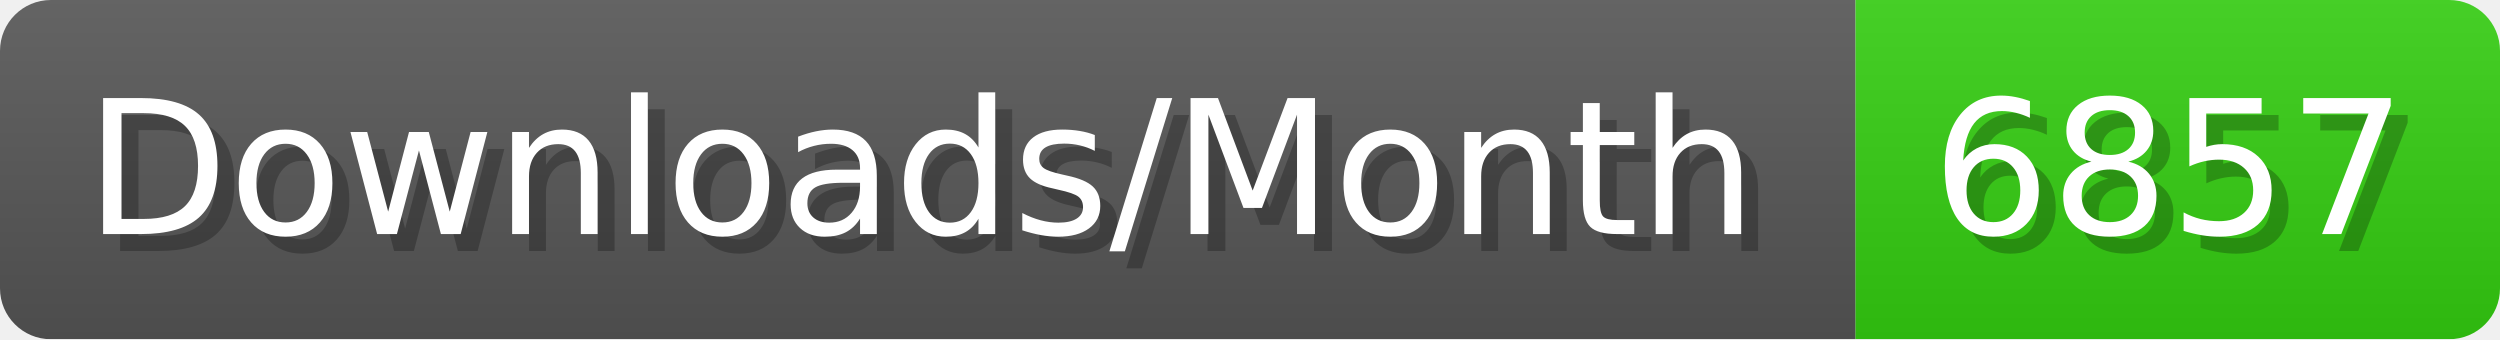
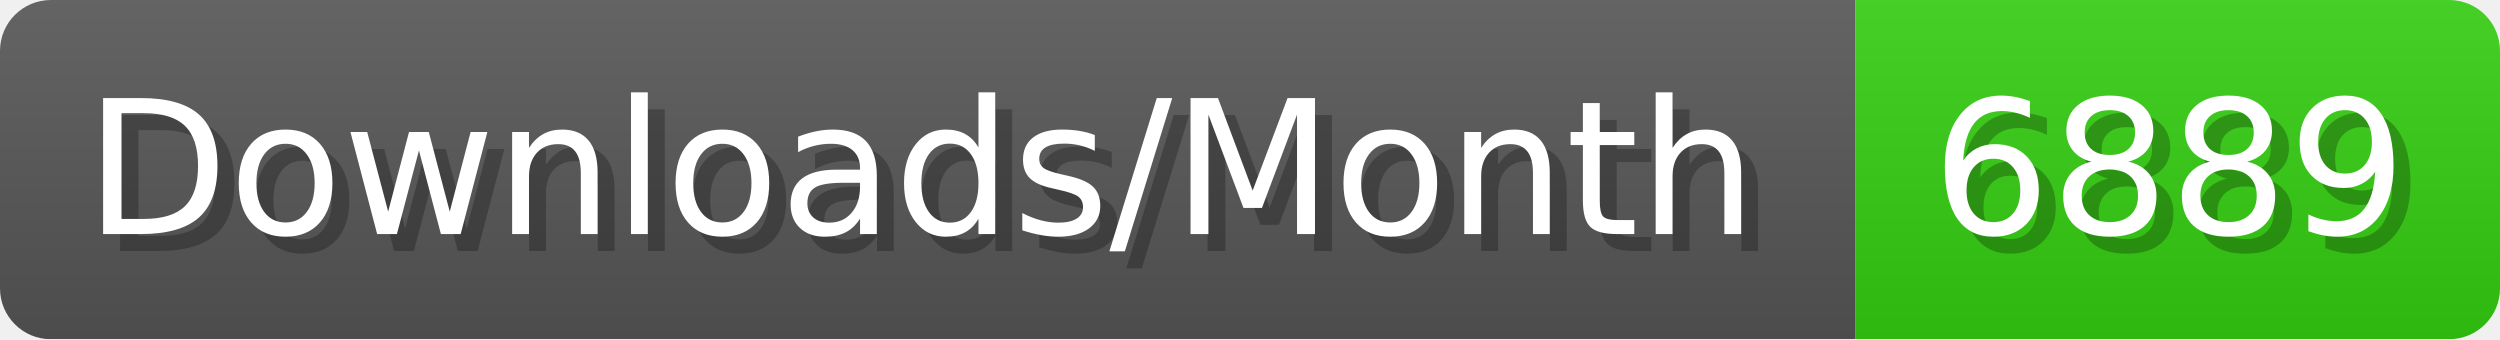
- <svg xmlns="http://www.w3.org/2000/svg" width="147.4" height="20" viewBox="0 0 1474 200" role="img" aria-label="Downloads/Month: 6857">
+ <svg xmlns="http://www.w3.org/2000/svg" width="147.4" height="20" viewBox="0 0 1474 200" role="img" aria-label="Downloads/Month: 6889">
  <linearGradient id="YlXUI" x2="0" y2="100%">
    <stop offset="0" stop-opacity=".1" stop-color="#EEE" />
    <stop offset="1" stop-opacity=".1" />
  </linearGradient>
  <mask id="JHhop">
    <rect width="1474" height="200" rx="30" fill="#FFF" />
  </mask>
  <g mask="url(#JHhop)">
    <rect width="1094" height="200" fill="#555" />
    <rect width="380" height="200" fill="#3C1" x="1094" />
    <rect width="1474" height="200" fill="url(#YlXUI)" />
  </g>
  <g aria-hidden="true" fill="#fff" text-anchor="start" font-family="Verdana,DejaVu Sans,sans-serif" font-size="110">
    <text x="60" y="148" textLength="994" fill="#000" opacity="0.25">Downloads/Month</text>
    <text x="50" y="138" textLength="994">Downloads/Month</text>
-     <text x="1149" y="148" textLength="280" fill="#000" opacity="0.25">6857</text>
-     <text x="1139" y="138" textLength="280">6857</text>
+     <text x="1149" y="148" textLength="280" fill="#000" opacity="0.25">6889</text>
+     <text x="1139" y="138" textLength="280">6889</text>
  </g>
</svg>
